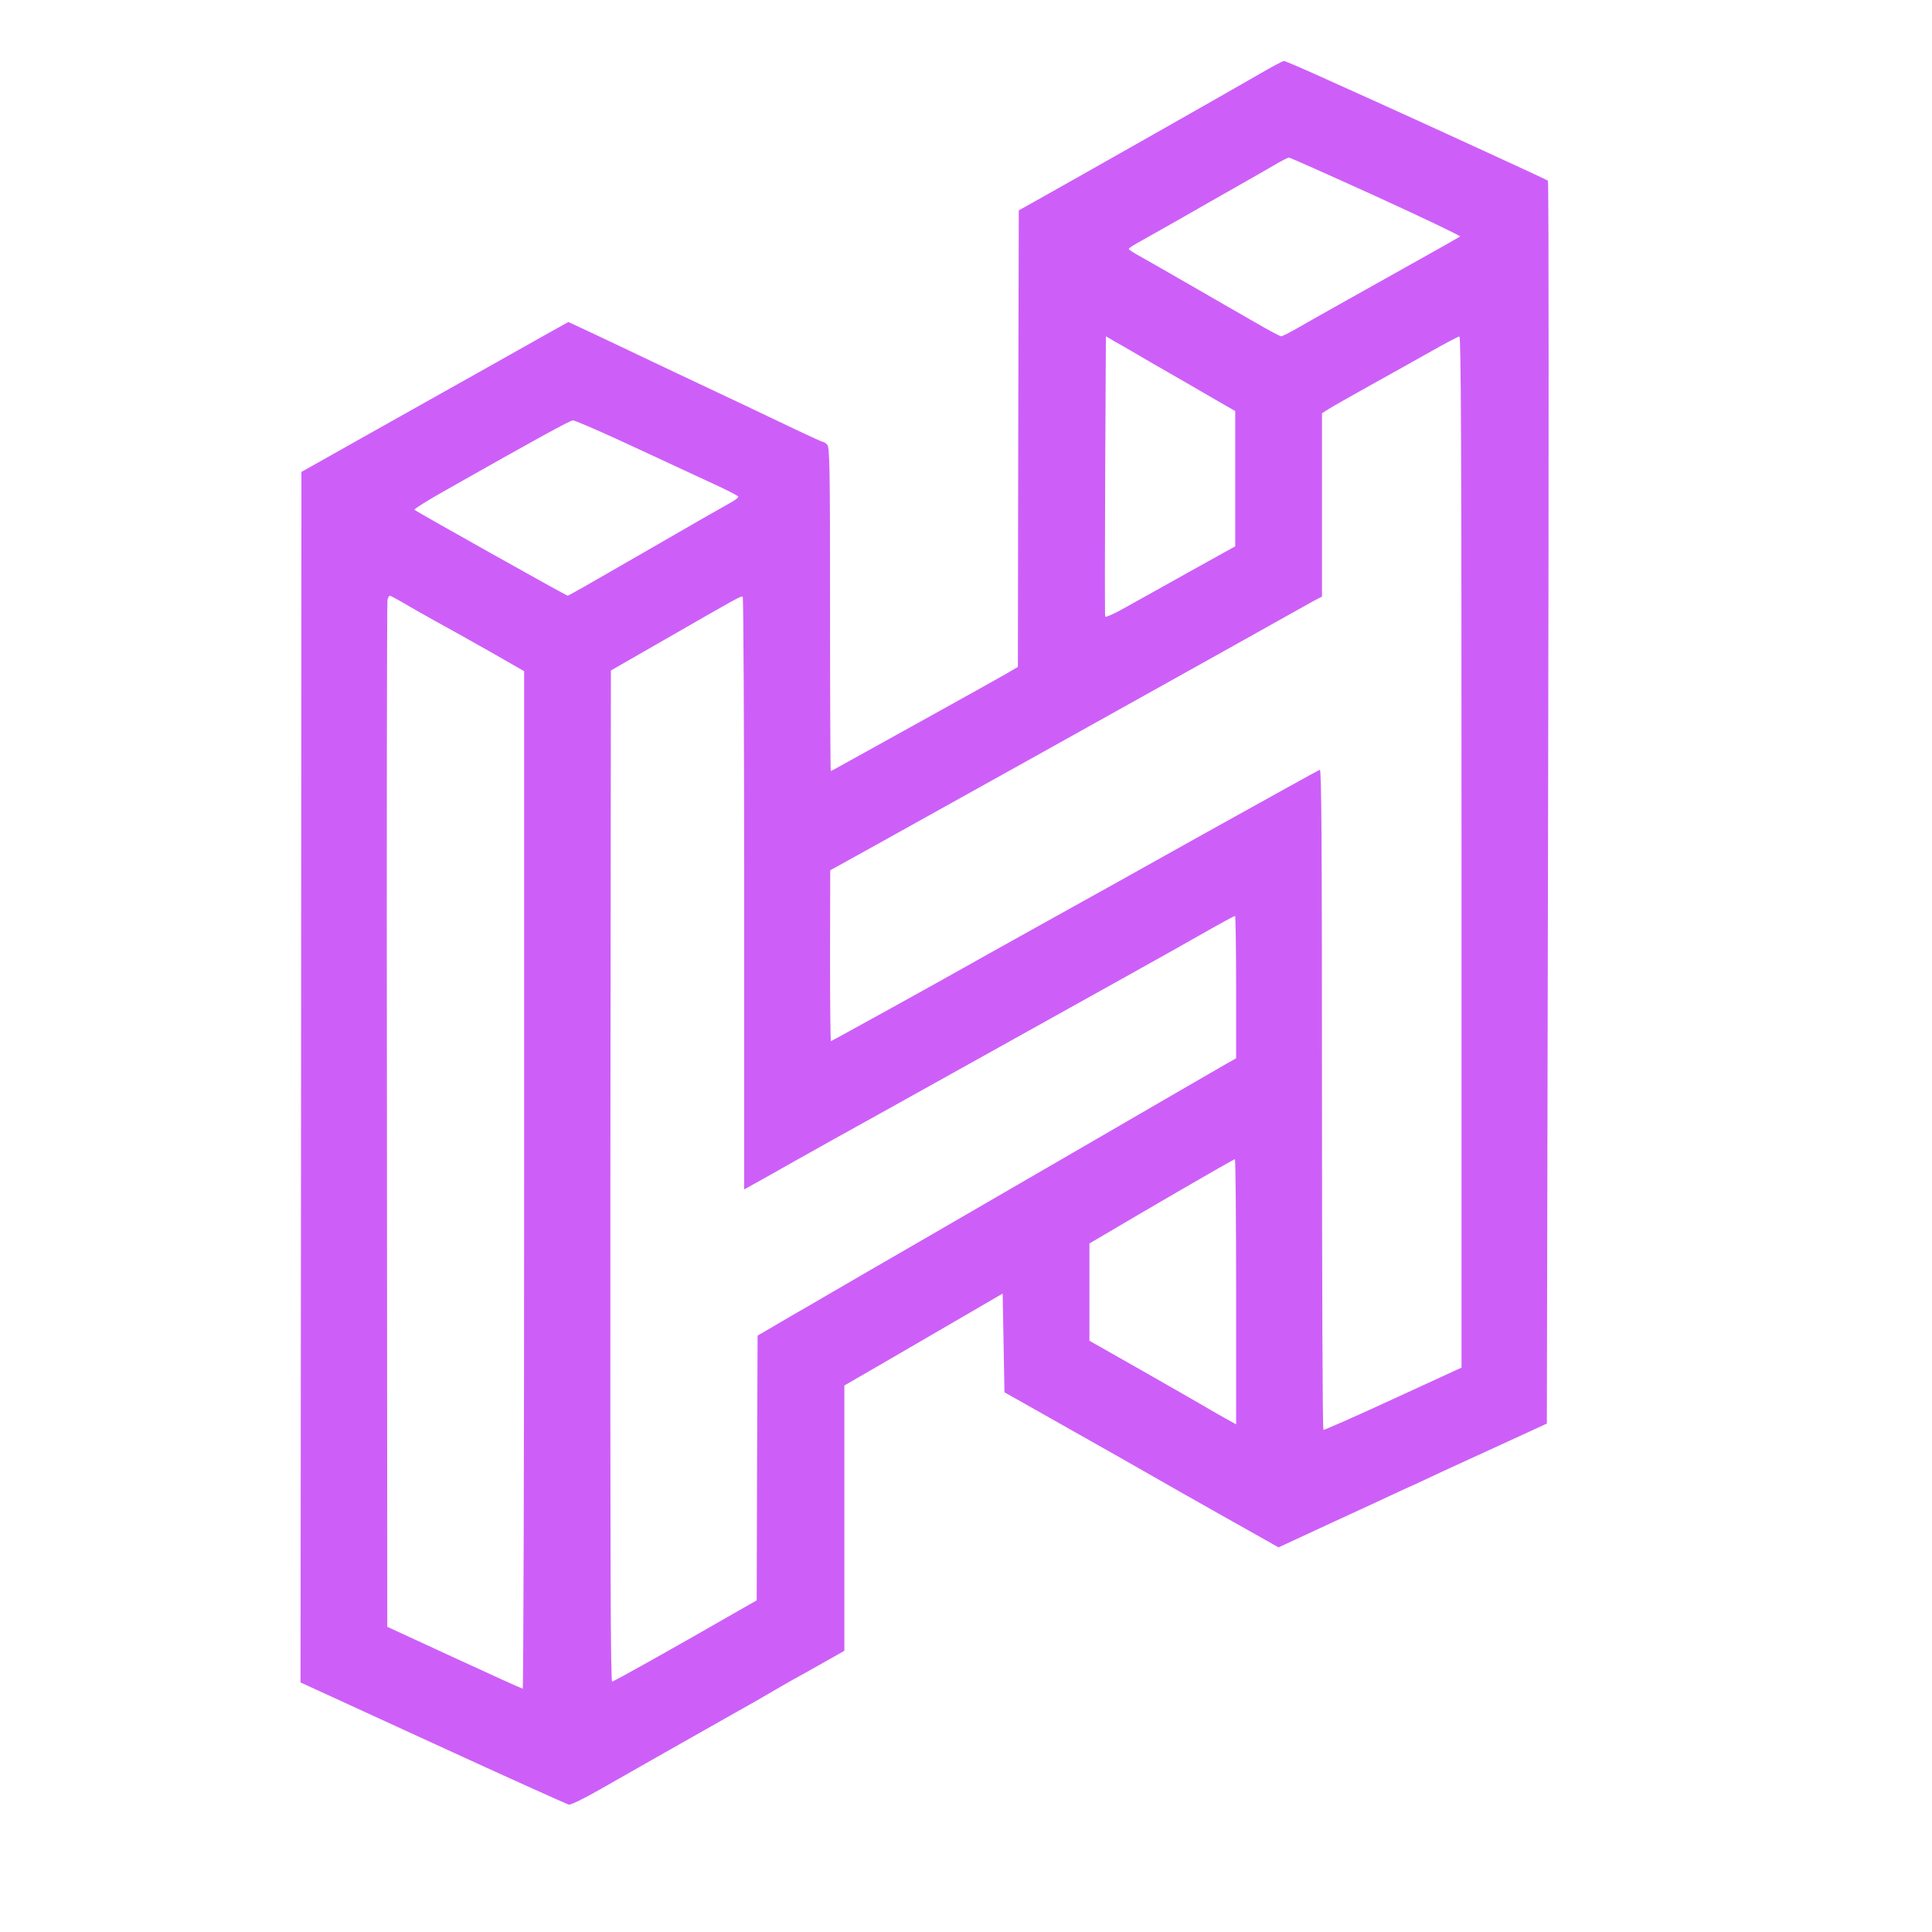
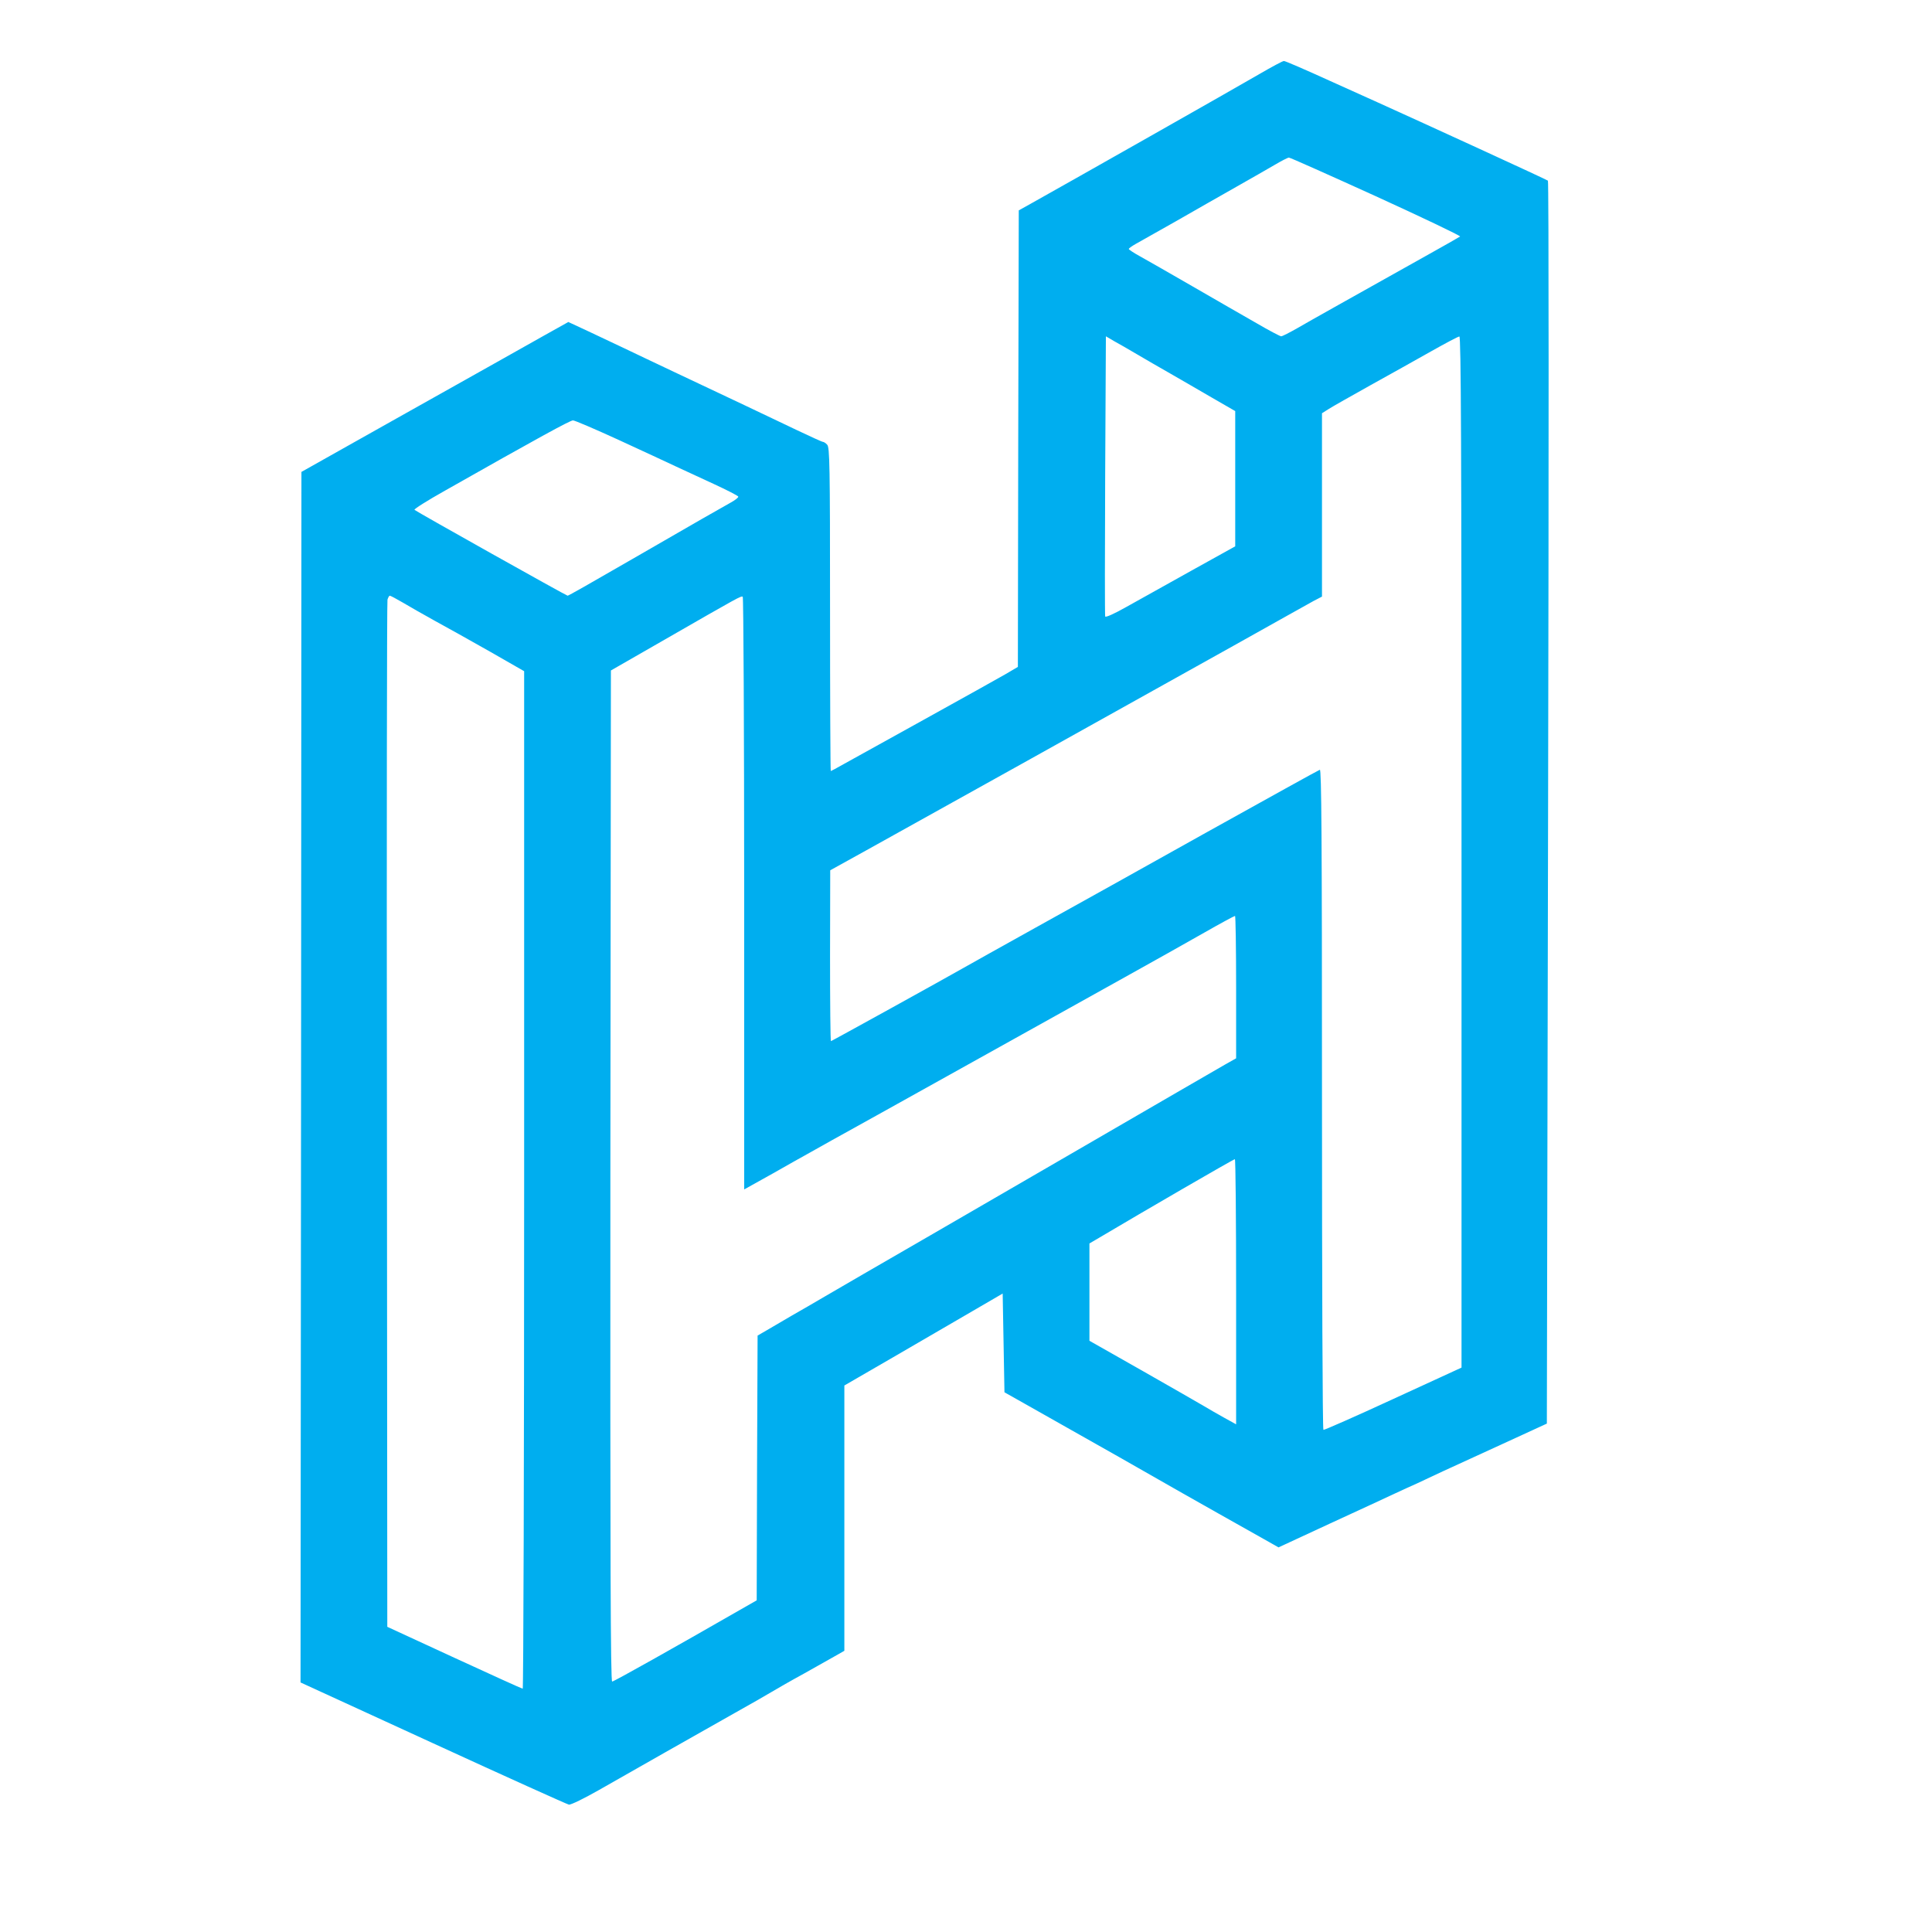
<svg xmlns="http://www.w3.org/2000/svg" version="1.0" width="1080pt" height="1080pt" viewBox="0 0 1080 1080" preserveAspectRatio="xMidYMid meet">
-   <g transform="translate(0,1080) scale(0.1,-0.1)" fill="#cd5ff8" stroke="none">
+   <g transform="translate(0,1080) scale(0.1,-0.1)" fill="#00aeef" stroke="none">
    <path d="M7040 10386 c-144 -84 -1055 -600 -1275 -723 l-70 -39 -3 -1276 -2 -1276 -68 -40 c-37 -21 -240 -135 -452 -252 -212 -117 -416 -230 -453 -251 -38 -22 -71 -39 -73 -39 -2 0 -4 407 -4 904 0 809 -2 906 -16 920 -8 9 -19 16 -24 16 -5 0 -68 29 -142 64 -153 73 -407 194 -688 326 -107 51 -233 110 -280 133 -47 22 -136 64 -199 94 l-114 53 -136 -76 c-127 -72 -299 -168 -826 -464 -115 -65 -282 -159 -370 -208 l-160 -90 -2 -3384 -3 -3383 741 -340 c407 -187 749 -341 759 -343 11 -2 86 35 167 81 191 109 554 315 758 430 88 49 180 102 205 117 25 15 108 63 185 105 77 43 159 89 183 103 l42 24 0 741 0 742 273 158 c149 87 349 203 442 257 l170 99 5 -276 5 -276 110 -62 c61 -34 164 -93 230 -130 210 -118 417 -236 520 -295 55 -32 206 -117 335 -190 129 -73 258 -145 286 -161 l51 -29 289 134 c159 73 321 148 359 166 39 18 95 44 125 57 30 14 96 45 145 68 50 23 201 92 336 154 l246 113 7 3470 c4 1909 4 3474 -1 3478 -6 6 -700 324 -948 436 -16 7 -139 63 -273 123 -134 61 -249 111 -255 110 -7 0 -68 -33 -137 -73z m651 -683 c263 -120 474 -221 471 -225 -4 -3 -79 -46 -167 -95 -441 -247 -670 -375 -742 -417 -44 -25 -85 -46 -91 -46 -6 0 -69 33 -139 74 -71 40 -231 133 -358 206 -126 73 -258 148 -292 167 -35 19 -63 38 -63 41 0 4 17 16 38 28 20 11 123 69 227 128 105 60 255 146 335 191 80 45 177 101 215 123 39 23 74 41 80 41 5 1 224 -97 486 -216z m-1336 -883 c44 -26 127 -74 185 -107 58 -33 164 -95 235 -136 l130 -75 0 -378 0 -378 -245 -136 c-135 -75 -298 -166 -362 -202 -69 -39 -118 -61 -120 -54 -2 6 -2 361 0 788 l4 778 46 -27 c26 -14 83 -47 127 -73z m1815 -2782 l0 -2883 -383 -176 c-210 -97 -385 -174 -389 -172 -5 2 -8 835 -8 1850 0 1472 -3 1844 -12 1840 -7 -2 -290 -159 -628 -347 -338 -189 -770 -430 -960 -535 -190 -106 -363 -202 -385 -215 -128 -73 -756 -420 -760 -420 -3 0 -5 215 -5 478 l1 477 197 109 c303 168 1427 794 2057 1146 220 123 421 236 447 250 l48 25 0 512 0 513 38 24 c20 13 125 72 232 132 107 59 260 145 340 190 80 45 151 83 158 83 9 1 12 -582 12 -2881z m-4712 2303 c130 -60 273 -126 317 -147 44 -20 141 -65 214 -99 74 -34 136 -66 138 -71 2 -5 -19 -21 -45 -35 -45 -25 -191 -108 -547 -314 -244 -141 -357 -205 -362 -205 -7 0 -842 468 -856 480 -4 4 72 52 170 107 517 293 700 393 716 393 10 0 124 -49 255 -109z m-1207 -909 c35 -21 116 -67 179 -102 63 -34 202 -112 308 -172 l192 -110 0 -2844 c0 -1564 -4 -2844 -8 -2844 -4 0 -176 78 -382 173 l-375 173 -2 2859 c-2 1573 0 2870 3 2883 4 12 9 22 13 22 4 0 36 -17 72 -38z m1909 -1627 l0 -1654 158 88 c86 49 175 99 197 111 22 13 200 112 395 220 335 187 619 345 1345 749 171 95 385 215 476 267 91 52 169 94 173 94 3 0 6 -179 6 -398 l0 -398 -62 -35 c-35 -20 -403 -233 -818 -474 -799 -463 -1014 -588 -1200 -695 -63 -37 -160 -93 -215 -125 -55 -32 -140 -82 -190 -110 -49 -29 -112 -66 -140 -82 l-50 -29 -3 -740 -2 -740 -98 -56 c-357 -205 -700 -398 -710 -398 -9 0 -11 672 -10 2826 l3 2826 305 175 c414 238 423 243 432 237 4 -3 8 -749 8 -1659z m2750 -2226 l0 -741 -67 37 c-38 21 -88 50 -113 65 -25 15 -179 103 -342 196 l-298 169 0 272 0 272 58 34 c239 142 747 437 755 437 4 0 7 -333 7 -741z" />
  </g>
</svg>
